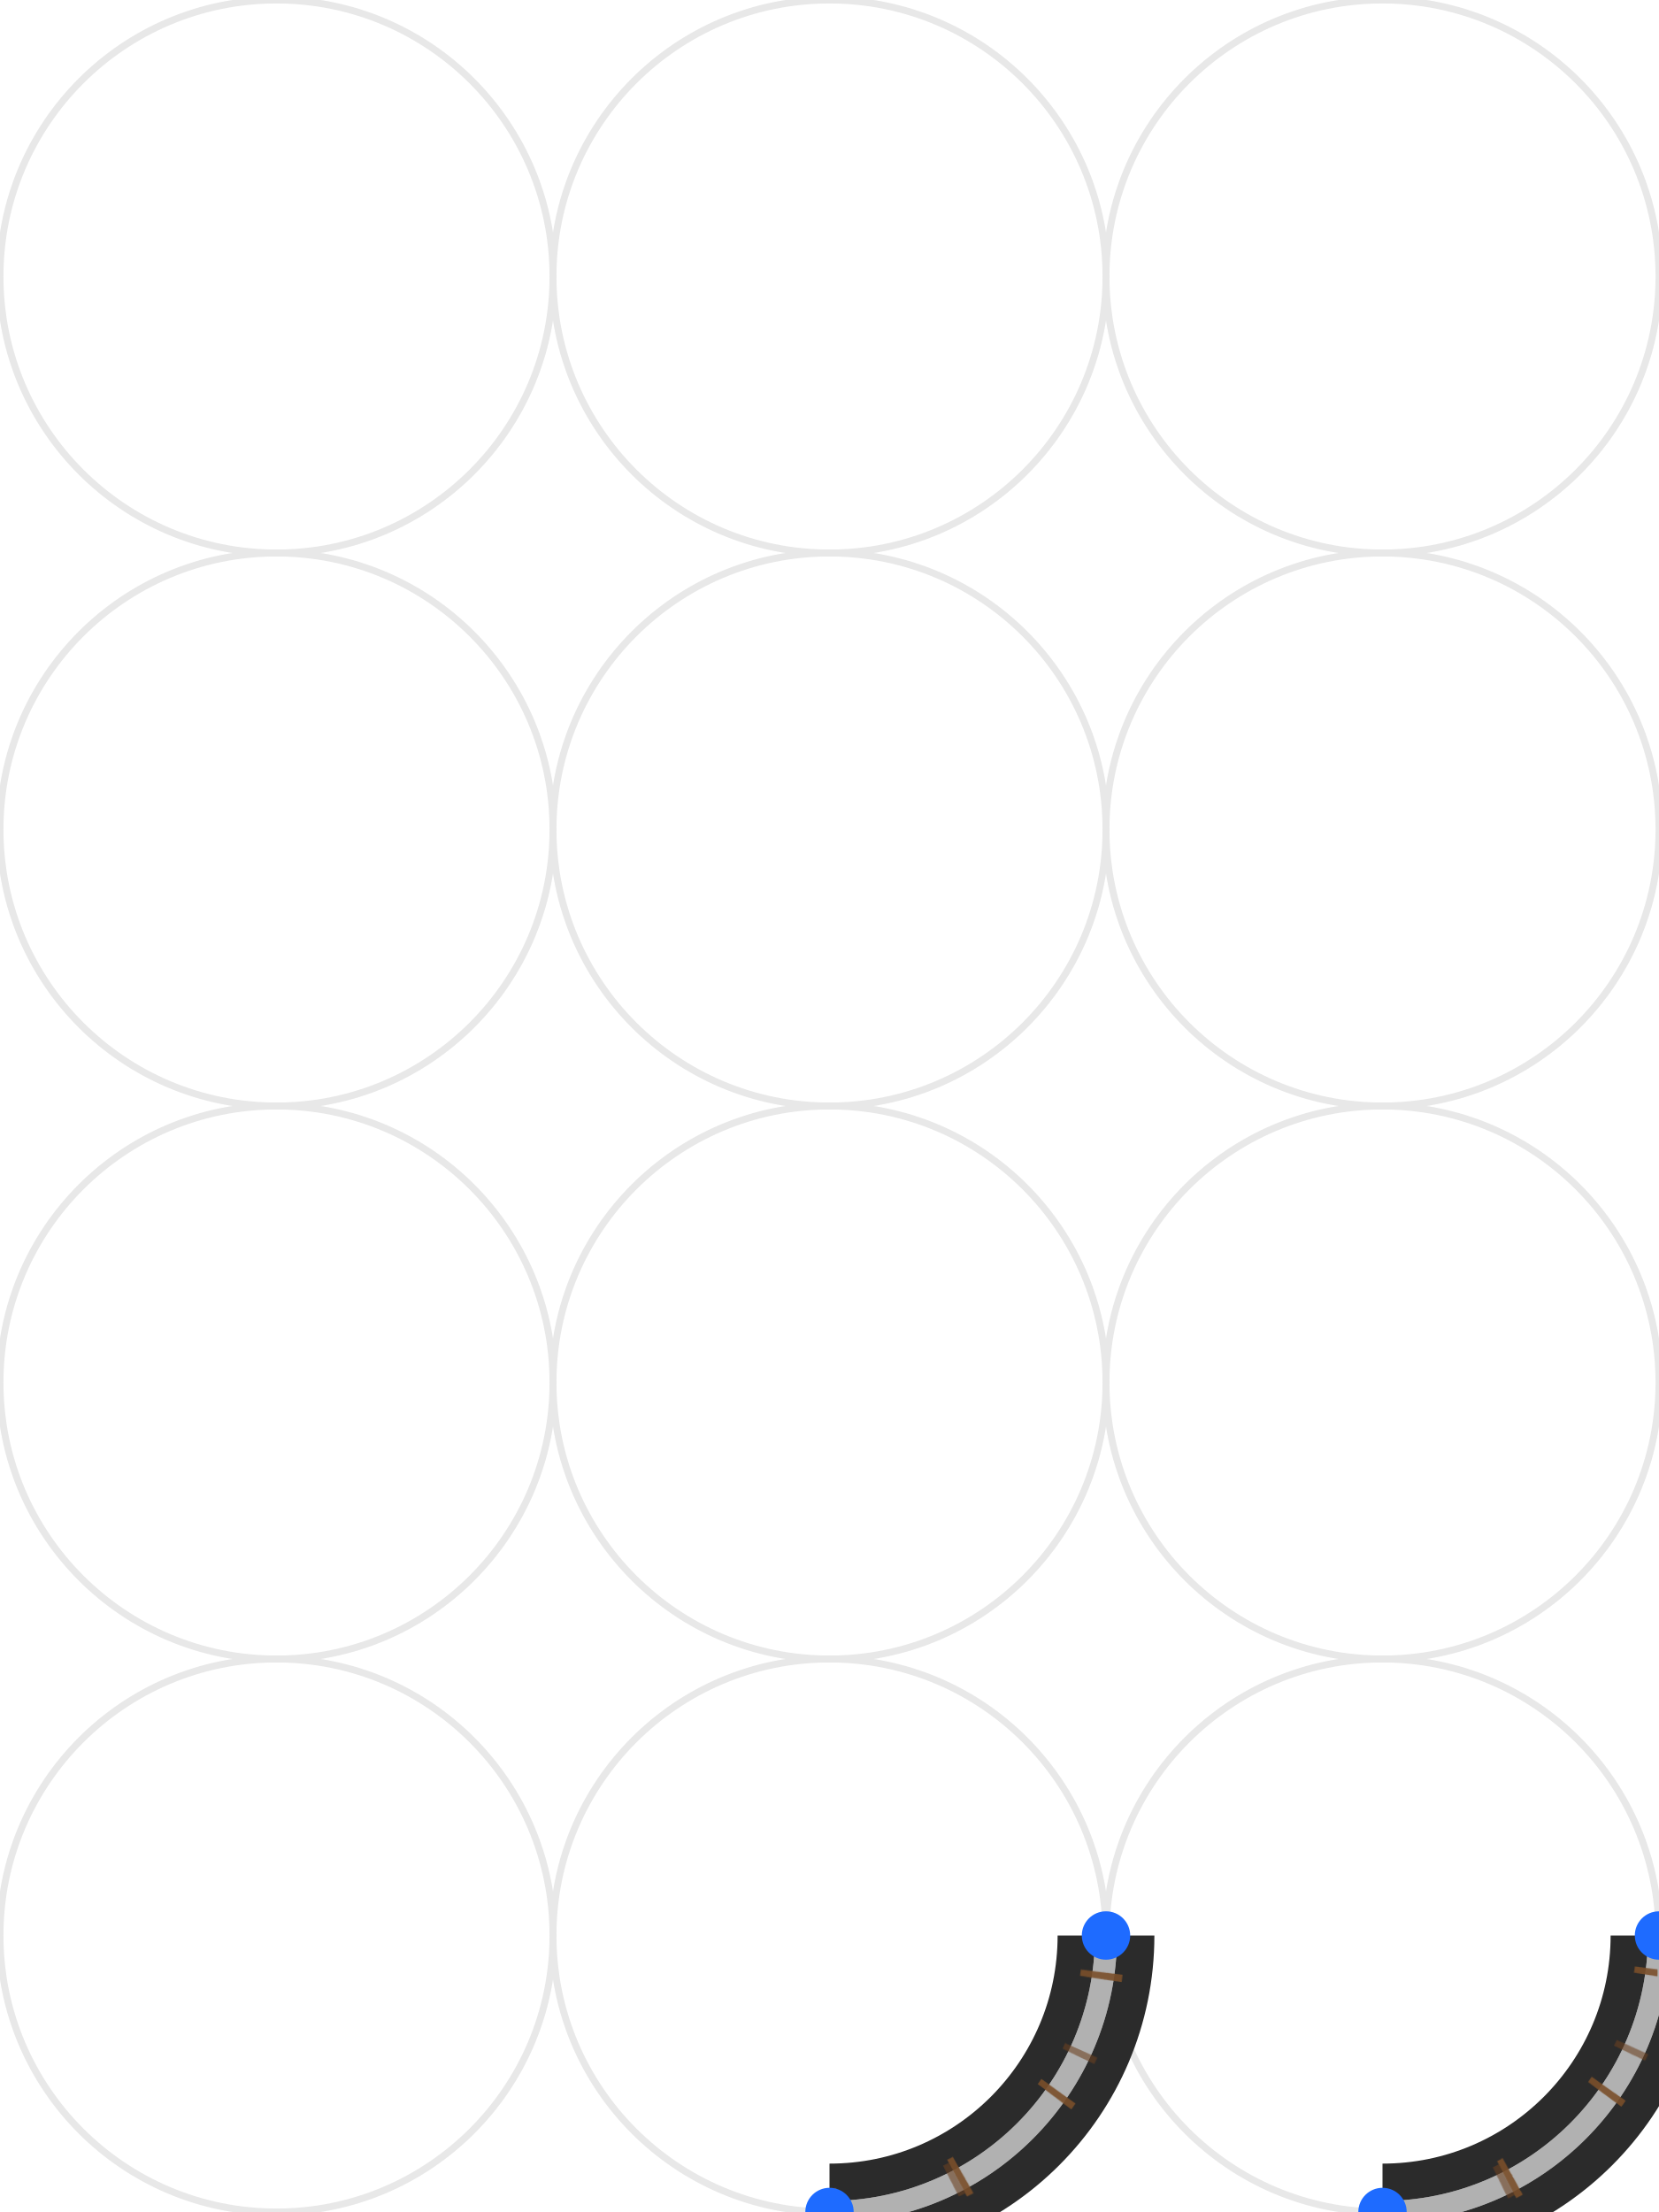
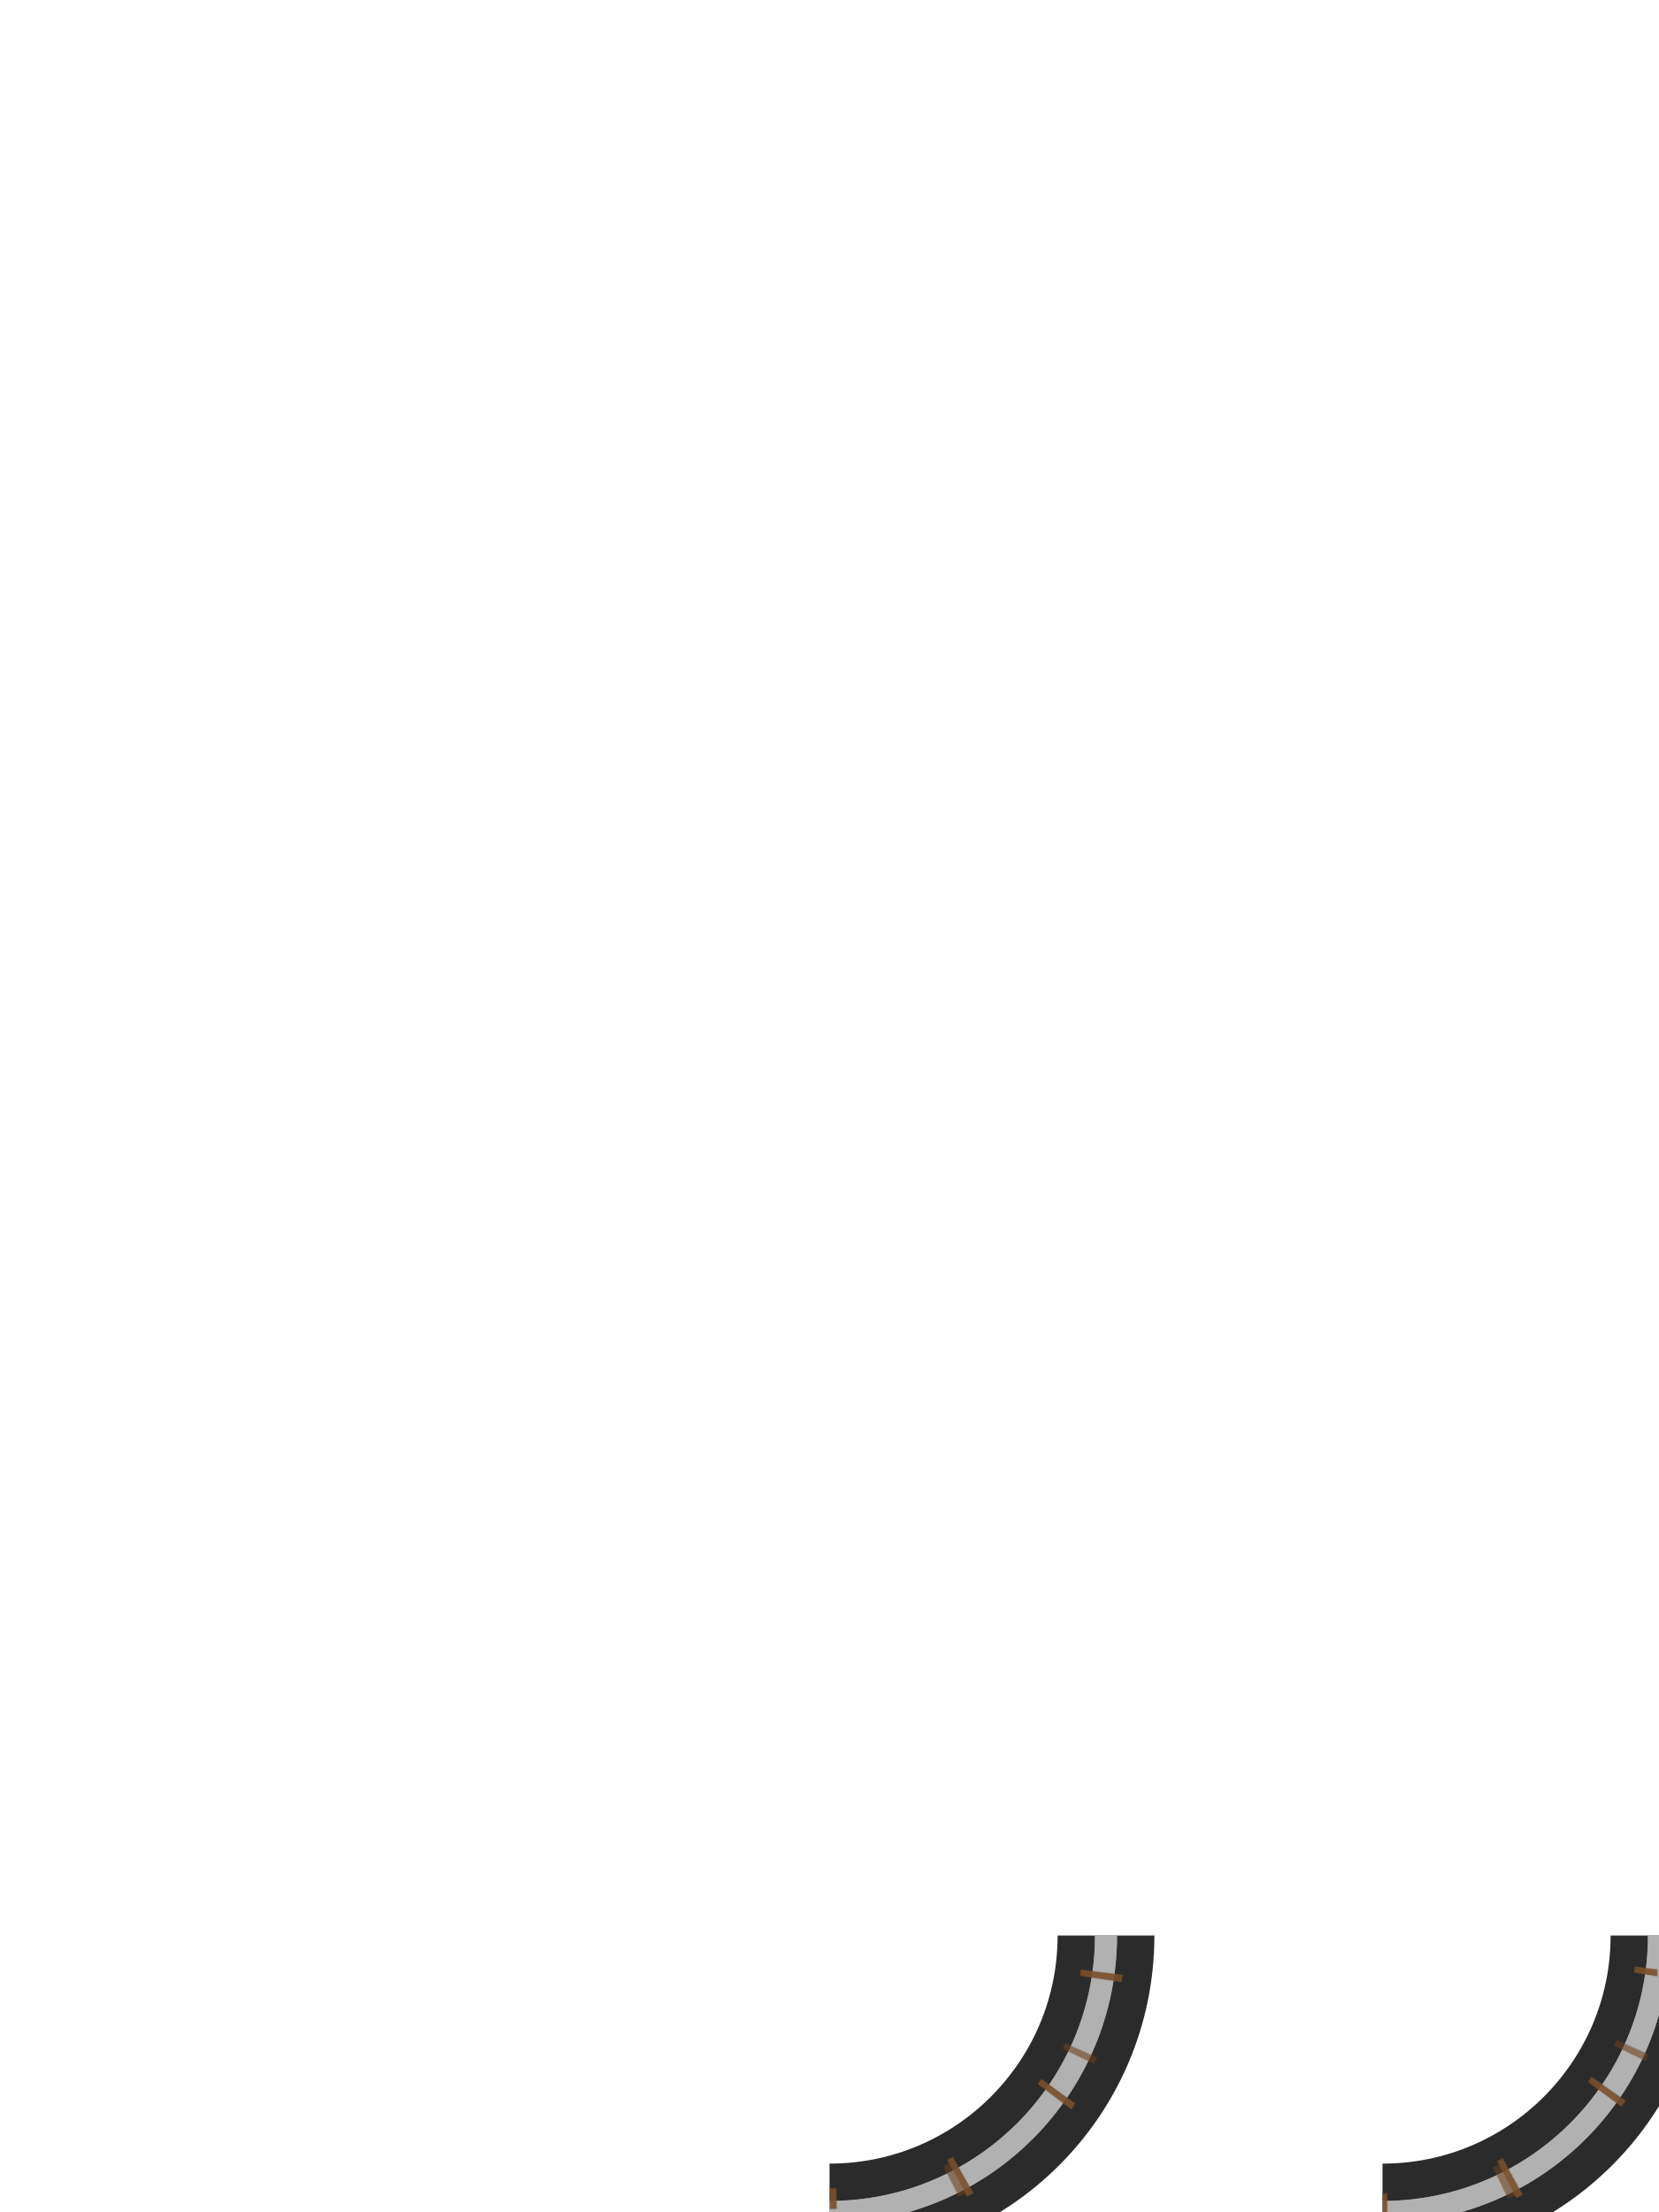
<svg xmlns="http://www.w3.org/2000/svg" viewBox="0 0 240 320" width="240" height="320">
  <defs>
    <mask id="trackMask">
      <rect x="0" y="0" width="240" height="320" fill="#000" />
      <g fill="none" stroke="#fff" stroke-width="14" stroke-linecap="butt" stroke-linejoin="round">
        <path d="M 120 320 A 40 40 0 0 0 160 280" />
        <path d="M 200 320 A 40 40 0 0 0 240 280" />
      </g>
    </mask>
    <filter id="tieJitter" x="-20%" y="-20%" width="140%" height="140%">
      <feTurbulence type="fractalNoise" baseFrequency="0.020" numOctaves="2" seed="9" result="n" />
      <feDisplacementMap in="SourceGraphic" in2="n" scale="1.6" xChannelSelector="R" yChannelSelector="G" />
    </filter>
  </defs>
  <rect x="0" y="0" width="100%" height="100%" fill="#fff" />
-   <g fill="none" stroke="#bdbdbd" stroke-width="1" opacity="0.35" stroke-linecap="butt">
-     <circle cx="40" cy="40" r="40" />
-     <circle cx="120" cy="40" r="40" />
-     <circle cx="200" cy="40" r="40" />
-     <circle cx="40" cy="120" r="40" />
-     <circle cx="120" cy="120" r="40" />
-     <circle cx="200" cy="120" r="40" />
-     <circle cx="40" cy="200" r="40" />
-     <circle cx="120" cy="200" r="40" />
-     <circle cx="200" cy="200" r="40" />
-     <circle cx="40" cy="280" r="40" />
-     <circle cx="120" cy="280" r="40" />
-     <circle cx="200" cy="280" r="40" />
-   </g>
  <g fill="none" stroke="#2b2b2b" stroke-width="14" stroke-linecap="butt" stroke-linejoin="round">
    <path d="M 120 320 A 40 40 0 0 0 160 280" />
    <path d="M 200 320 A 40 40 0 0 0 240 280" />
  </g>
  <g fill="none" stroke-linecap="butt" stroke-linejoin="round" opacity="0.95">
    <g stroke="#b8b8b8" stroke-width="3.2" stroke-linecap="butt" stroke-linejoin="round">
      <path d="M 120 320 A 40 40 0 0 0 160 280" />
      <path d="M 200 320 A 40 40 0 0 0 240 280" />
    </g>
    <g stroke="#b8b8b8" stroke-width="3.2" opacity="0.75" stroke-linecap="butt" stroke-linejoin="round">
      <path d="M 120 320 A 40 40 0 0 0 160 280" />
      <path d="M 200 320 A 40 40 0 0 0 240 280" />
    </g>
  </g>
  <g mask="url(#trackMask)" filter="url(#tieJitter)" opacity="0.9">
    <g fill="none" stroke="#7a4f2a" stroke-width="6" stroke-linecap="butt" stroke-dasharray="1 18">
      <path d="M 120 320 A 40 40 0 0 0 160 280" />
      <path d="M 200 320 A 40 40 0 0 0 240 280" />
    </g>
    <g fill="none" stroke="#6b4121" stroke-width="5" stroke-linecap="butt" stroke-dasharray="1 26" stroke-dashoffset="9" opacity="0.65">
      <path d="M 120 320 A 40 40 0 0 0 160 280" />
      <path d="M 200 320 A 40 40 0 0 0 240 280" />
    </g>
  </g>
-   <g fill="#1e6bff" stroke="none" stroke-linecap="butt">
-     <circle cx="120" cy="320" r="3.5" />
-     <circle cx="160" cy="280" r="3.5" />
-     <circle cx="200" cy="320" r="3.5" />
-     <circle cx="240" cy="280" r="3.5" />
-   </g>
</svg>
